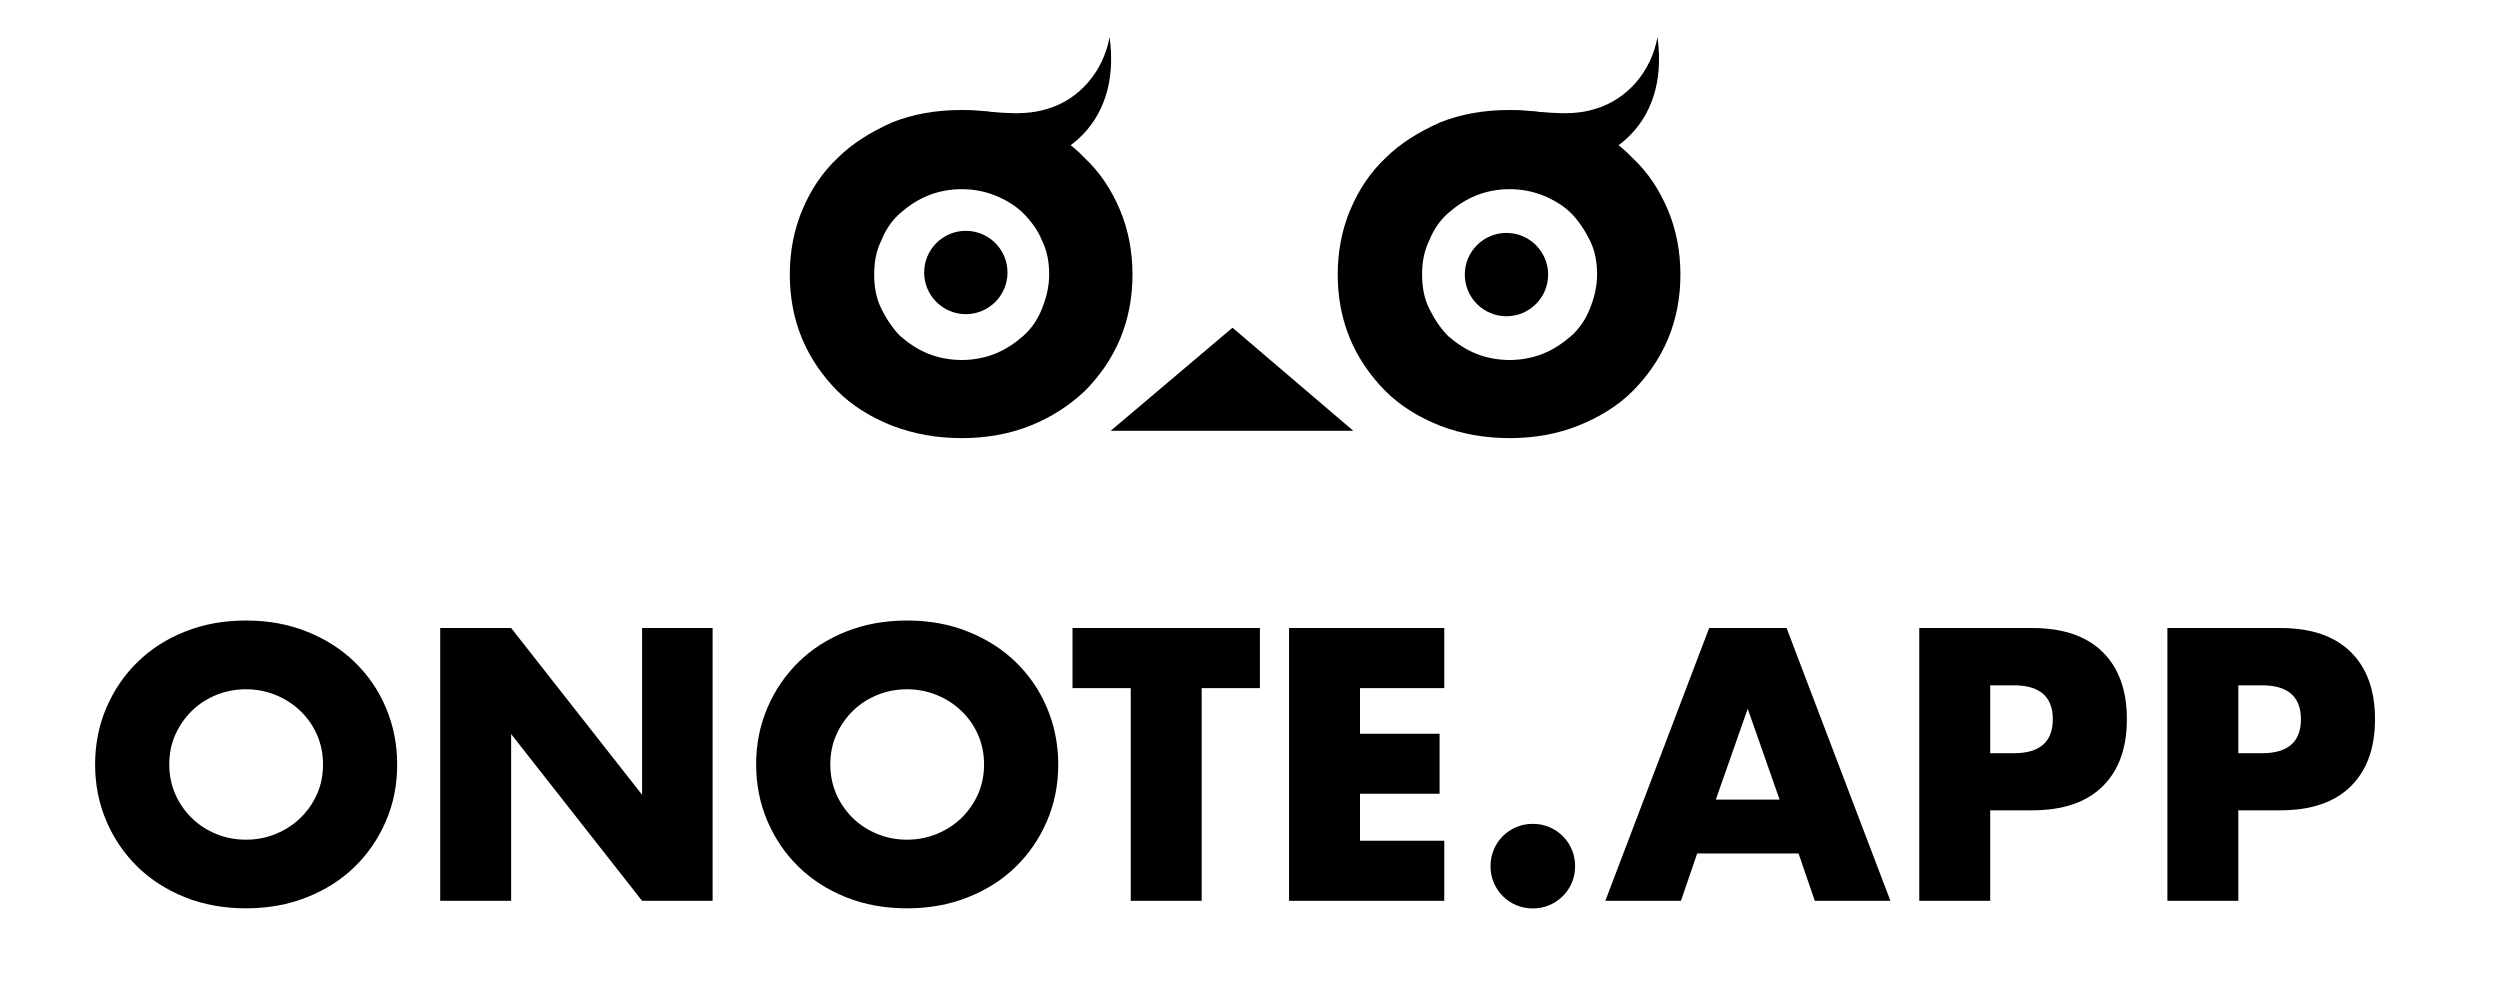
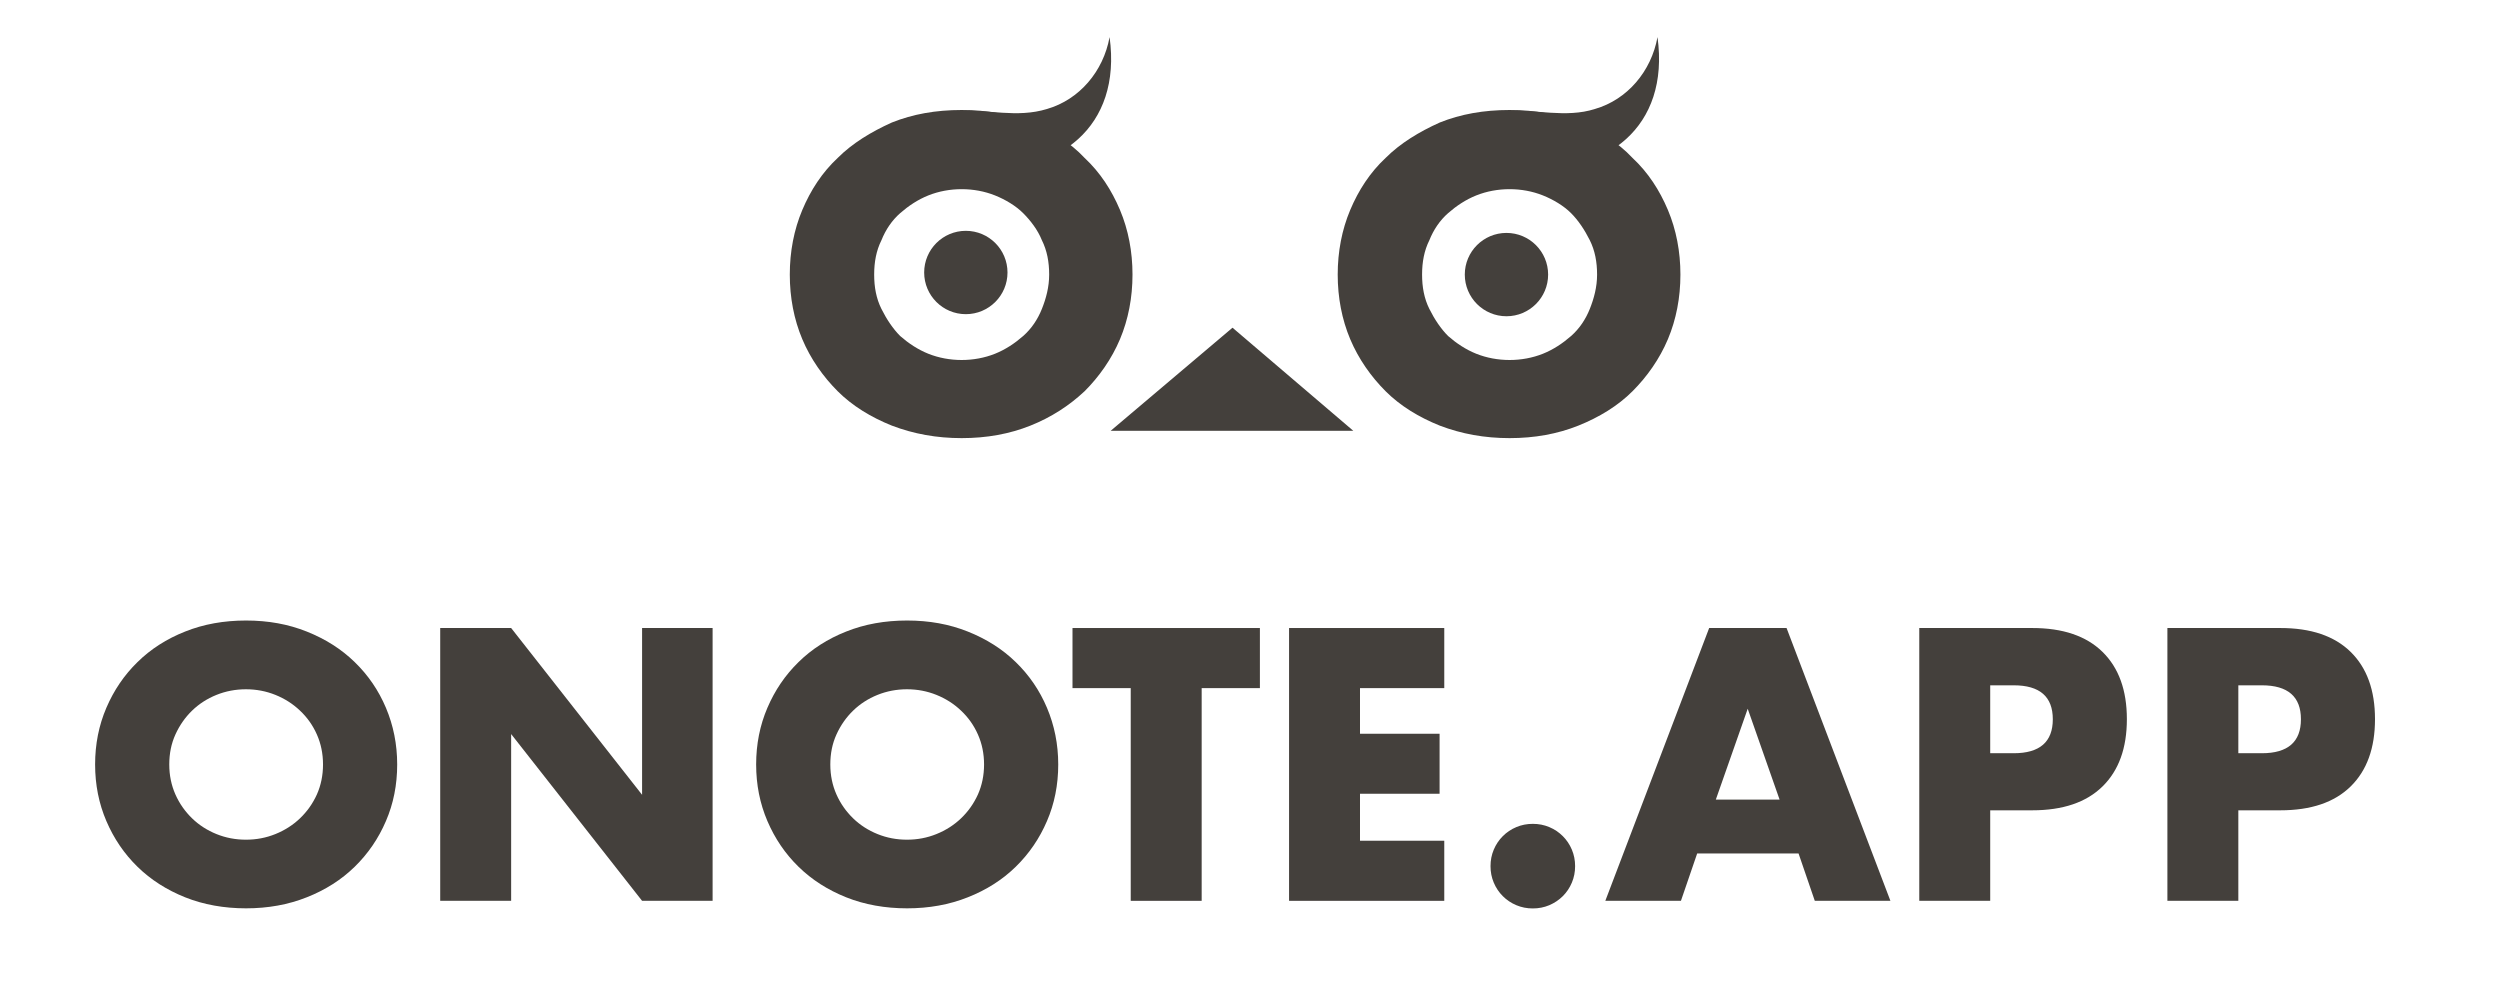
<svg xmlns="http://www.w3.org/2000/svg" id="a" viewBox="0 0 240 96.48">
+   <defs>
+     <style>
+       .b {
+         fill: #44403c;
+       }
+     </style>
+   </defs>
  <g>
    <g>
-       <path d="M75.82,26.36c0-2.2,.4-4.3,1.2-6.2,.8-1.9,1.9-3.6,3.4-5,1.4-1.4,3.2-2.5,5.2-3.4,2-.8,4.2-1.2,6.7-1.2s4.6,.4,6.6,1.2c2,.8,3.8,1.9,5.2,3.4,1.5,1.4,2.6,3.1,3.4,5,.8,1.9,1.2,4,1.2,6.2s-.4,4.3-1.2,6.2c-.8,1.9-2,3.6-3.4,5-1.5,1.4-3.2,2.5-5.2,3.3s-4.2,1.2-6.6,1.2-4.6-.4-6.7-1.2c-2-.8-3.8-1.9-5.2-3.3-1.4-1.4-2.6-3.1-3.4-5s-1.2-4-1.2-6.2Zm8.1,0c0,1.2,.2,2.3,.7,3.3s1.1,1.9,1.8,2.6c.8,.7,1.7,1.3,2.7,1.7,1,.4,2.1,.6,3.2,.6s2.2-.2,3.2-.6,1.9-1,2.7-1.7,1.4-1.6,1.8-2.6,.7-2.1,.7-3.3-.2-2.3-.7-3.3c-.4-1-1.1-1.9-1.8-2.6s-1.7-1.3-2.7-1.7-2.1-.6-3.2-.6-2.2,.2-3.2,.6c-1,.4-1.9,1-2.7,1.7-.8,.7-1.4,1.6-1.8,2.6-.5,1-.7,2.1-.7,3.3Z" />
-       <path d="M92.22,10.66c2.5-.2,5.4,.7,8.3-.2,3.1-.9,5.4-3.6,6-6.9,1.2,8.7-5,13.2-12.7,12.6l-1.8-5.5h.2Z" />
+       <path class="b" d="M75.82,26.36c0-2.2,.4-4.3,1.2-6.2,.8-1.9,1.9-3.6,3.4-5,1.4-1.4,3.2-2.5,5.2-3.4,2-.8,4.2-1.2,6.7-1.2s4.6,.4,6.6,1.2c2,.8,3.8,1.9,5.2,3.4,1.5,1.4,2.6,3.1,3.4,5,.8,1.9,1.2,4,1.2,6.2s-.4,4.3-1.2,6.2c-.8,1.9-2,3.6-3.4,5-1.5,1.4-3.2,2.5-5.2,3.3s-4.2,1.2-6.6,1.2-4.6-.4-6.7-1.2c-2-.8-3.8-1.9-5.2-3.3-1.4-1.4-2.6-3.1-3.4-5s-1.2-4-1.2-6.2Zm8.1,0c0,1.2,.2,2.3,.7,3.3s1.1,1.9,1.8,2.6c.8,.7,1.7,1.3,2.7,1.7,1,.4,2.1,.6,3.2,.6s2.2-.2,3.2-.6,1.9-1,2.7-1.7,1.4-1.6,1.8-2.6,.7-2.1,.7-3.3-.2-2.3-.7-3.3c-.4-1-1.1-1.9-1.8-2.6s-1.7-1.3-2.7-1.7-2.1-.6-3.2-.6-2.2,.2-3.2,.6c-1,.4-1.9,1-2.7,1.7-.8,.7-1.4,1.6-1.8,2.6-.5,1-.7,2.1-.7,3.3Z" />
+       <path class="b" d="M92.22,10.66c2.5-.2,5.4,.7,8.3-.2,3.1-.9,5.4-3.6,6-6.9,1.2,8.7-5,13.2-12.7,12.6l-1.8-5.5h.2Z" />
    </g>
    <g>
-       <path d="M128.42,26.36c0-2.2,.4-4.3,1.2-6.2,.8-1.9,1.9-3.6,3.4-5,1.4-1.4,3.2-2.5,5.2-3.4,2-.8,4.2-1.2,6.7-1.2s4.6,.4,6.6,1.2c2,.8,3.8,1.9,5.2,3.4,1.5,1.4,2.6,3.1,3.4,5s1.2,4,1.2,6.2-.4,4.3-1.2,6.2c-.8,1.9-2,3.6-3.4,5s-3.2,2.5-5.2,3.3-4.2,1.2-6.6,1.2-4.6-.4-6.7-1.2c-2-.8-3.8-1.9-5.2-3.3-1.4-1.4-2.6-3.1-3.4-5s-1.2-4-1.2-6.2Zm8.1,0c0,1.2,.2,2.3,.7,3.3s1.1,1.9,1.8,2.6c.8,.7,1.7,1.3,2.7,1.7,1,.4,2.1,.6,3.2,.6s2.2-.2,3.2-.6,1.9-1,2.7-1.7,1.4-1.6,1.8-2.6,.7-2.1,.7-3.3-.2-2.3-.7-3.3-1.1-1.9-1.8-2.6-1.7-1.3-2.7-1.7-2.1-.6-3.2-.6-2.2,.2-3.2,.6c-1,.4-1.9,1-2.7,1.7-.8,.7-1.4,1.6-1.8,2.6-.5,1-.7,2.1-.7,3.3h0Z" />
-       <path d="M144.82,10.66c2.5-.2,5.5,.7,8.3-.2,3.1-.9,5.4-3.6,6-6.9,1.2,8.7-5,13.2-12.7,12.6l-1.8-5.5h.2Z" />
+       <path class="b" d="M128.42,26.36c0-2.2,.4-4.3,1.2-6.2,.8-1.9,1.9-3.6,3.4-5,1.4-1.4,3.2-2.5,5.2-3.4,2-.8,4.2-1.2,6.7-1.2s4.6,.4,6.6,1.2c2,.8,3.8,1.9,5.2,3.4,1.5,1.4,2.6,3.1,3.4,5s1.2,4,1.2,6.2-.4,4.3-1.2,6.2c-.8,1.9-2,3.6-3.4,5s-3.2,2.5-5.2,3.3-4.2,1.2-6.6,1.2-4.6-.4-6.7-1.2c-2-.8-3.8-1.9-5.2-3.3-1.4-1.4-2.6-3.1-3.4-5s-1.2-4-1.2-6.2Zm8.1,0c0,1.2,.2,2.3,.7,3.3s1.1,1.9,1.8,2.6c.8,.7,1.7,1.3,2.7,1.7,1,.4,2.1,.6,3.2,.6s2.2-.2,3.2-.6,1.9-1,2.7-1.7,1.4-1.6,1.8-2.6,.7-2.1,.7-3.3-.2-2.3-.7-3.3-1.1-1.9-1.8-2.6-1.7-1.3-2.7-1.7-2.1-.6-3.2-.6-2.2,.2-3.2,.6c-1,.4-1.9,1-2.7,1.7-.8,.7-1.4,1.6-1.8,2.6-.5,1-.7,2.1-.7,3.3h0Z" />
+       <path class="b" d="M144.82,10.66c2.5-.2,5.5,.7,8.3-.2,3.1-.9,5.4-3.6,6-6.9,1.2,8.7-5,13.2-12.7,12.6l-1.8-5.5h.2Z" />
    </g>
-     <polygon points="118.32 31.46 106.62 41.36 129.92 41.36 118.32 31.46" />
-     <circle cx="92.72" cy="26.16" r="4" />
-     <circle cx="144.62" cy="26.36" r="4" />
+     <polygon class="b" points="118.32 31.46 106.62 41.36 129.92 41.36 118.32 31.46" />
+     <circle class="b" cx="92.72" cy="26.16" r="4" />
+     <circle class="b" cx="144.62" cy="26.36" r="4" />
  </g>
  <g>
-     <path d="M9.13,73.39c0-1.95,.36-3.76,1.08-5.44,.72-1.68,1.71-3.14,2.99-4.39,1.27-1.25,2.8-2.23,4.57-2.93,1.77-.71,3.72-1.06,5.85-1.06s4.05,.35,5.83,1.06c1.78,.71,3.32,1.68,4.6,2.93,1.29,1.25,2.29,2.71,3,4.39s1.08,3.49,1.08,5.44-.36,3.76-1.08,5.43c-.72,1.68-1.72,3.14-3,4.39s-2.82,2.23-4.6,2.93c-1.78,.71-3.73,1.06-5.83,1.06s-4.08-.35-5.85-1.06-3.29-1.68-4.57-2.93-2.27-2.71-2.99-4.39c-.72-1.68-1.08-3.49-1.08-5.43Zm7.12,0c0,1.04,.2,2,.59,2.88,.39,.88,.93,1.64,1.6,2.29s1.45,1.15,2.34,1.51c.89,.36,1.83,.54,2.83,.54s1.94-.18,2.83-.54c.89-.36,1.68-.86,2.36-1.51,.68-.65,1.22-1.41,1.62-2.29,.39-.88,.59-1.84,.59-2.88s-.2-2-.59-2.88c-.39-.88-.93-1.64-1.62-2.29-.68-.65-1.47-1.15-2.36-1.51-.89-.36-1.84-.54-2.83-.54s-1.94,.18-2.83,.54c-.89,.36-1.67,.86-2.34,1.51s-1.2,1.41-1.6,2.29-.59,1.84-.59,2.88Z" />
-     <path d="M42.26,86.48v-26.19h6.81l12.57,16.01v-16.01h6.77v26.19h-6.77l-12.57-16.01v16.01h-6.81Z" />
-     <path d="M72.59,73.39c0-1.95,.36-3.76,1.08-5.44,.72-1.68,1.71-3.14,2.99-4.39,1.27-1.25,2.8-2.23,4.57-2.93,1.77-.71,3.72-1.06,5.85-1.06s4.05,.35,5.83,1.06c1.78,.71,3.32,1.68,4.6,2.93,1.29,1.25,2.29,2.71,3,4.39s1.08,3.49,1.08,5.44-.36,3.76-1.08,5.43c-.72,1.68-1.72,3.14-3,4.39s-2.82,2.23-4.6,2.93c-1.78,.71-3.73,1.06-5.83,1.06s-4.08-.35-5.85-1.06-3.29-1.68-4.57-2.93-2.27-2.71-2.99-4.39c-.72-1.68-1.08-3.49-1.08-5.43Zm7.12,0c0,1.04,.2,2,.59,2.88,.39,.88,.93,1.64,1.6,2.29s1.45,1.15,2.34,1.51c.89,.36,1.83,.54,2.83,.54s1.94-.18,2.83-.54c.89-.36,1.68-.86,2.36-1.51,.68-.65,1.22-1.41,1.62-2.29,.39-.88,.59-1.84,.59-2.88s-.2-2-.59-2.88c-.39-.88-.93-1.64-1.62-2.29-.68-.65-1.47-1.15-2.36-1.51-.89-.36-1.84-.54-2.83-.54s-1.94,.18-2.83,.54c-.89,.36-1.67,.86-2.34,1.51s-1.2,1.41-1.6,2.29-.59,1.84-.59,2.88Z" />
-     <path d="M115.36,66.06v20.42h-6.81v-20.42h-5.59v-5.77h17.99v5.77h-5.59Z" />
-     <path d="M138.65,66.06h-8.09v4.38h7.64v5.76h-7.64v4.51h8.09v5.77h-14.9v-26.19h14.9v5.77Z" />
-     <path d="M143.09,83.15c0-.56,.1-1.08,.31-1.58s.5-.93,.87-1.3,.8-.66,1.3-.87c.5-.21,1.02-.31,1.58-.31s1.08,.1,1.58,.31c.5,.21,.93,.5,1.3,.87,.37,.37,.66,.8,.87,1.3,.21,.5,.31,1.02,.31,1.58s-.1,1.08-.31,1.58c-.21,.5-.5,.93-.87,1.3-.37,.37-.81,.66-1.3,.87-.5,.21-1.02,.31-1.58,.31s-1.08-.1-1.58-.31c-.5-.21-.93-.5-1.3-.87-.37-.37-.66-.8-.87-1.3s-.31-1.02-.31-1.58Z" />
-     <path d="M172.65,81.93h-9.72l-1.56,4.55h-7.26l9.97-26.19h7.43l9.97,26.19h-7.26l-1.56-4.55Zm-1.81-5.17l-3.06-8.72-3.06,8.72h6.11Z" />
-     <path d="M191.06,86.48h-6.81v-26.19h10.84c2.94,0,5.19,.76,6.75,2.29,1.56,1.53,2.34,3.68,2.34,6.46s-.78,4.93-2.34,6.46c-1.56,1.53-3.81,2.29-6.75,2.29h-4.03v8.68Zm0-14.17h2.26c2.5,0,3.75-1.09,3.75-3.26s-1.25-3.26-3.75-3.26h-2.26v6.53Z" />
-     <path d="M214.88,86.48h-6.81v-26.19h10.84c2.94,0,5.19,.76,6.75,2.29,1.56,1.53,2.34,3.68,2.34,6.46s-.78,4.93-2.34,6.46c-1.56,1.53-3.81,2.29-6.75,2.29h-4.03v8.68Zm0-14.17h2.26c2.5,0,3.75-1.09,3.75-3.26s-1.25-3.26-3.75-3.26h-2.26v6.53Z" />
+     <path class="b" d="M9.13,73.39c0-1.95,.36-3.76,1.08-5.44,.72-1.68,1.71-3.14,2.99-4.39,1.27-1.25,2.8-2.23,4.57-2.93,1.77-.71,3.72-1.06,5.85-1.06s4.05,.35,5.83,1.06c1.78,.71,3.32,1.68,4.6,2.93,1.29,1.25,2.29,2.71,3,4.39s1.08,3.49,1.08,5.44-.36,3.76-1.08,5.43c-.72,1.68-1.72,3.14-3,4.39s-2.82,2.23-4.6,2.93c-1.78,.71-3.73,1.06-5.83,1.06s-4.08-.35-5.85-1.06-3.29-1.68-4.57-2.93-2.27-2.71-2.99-4.39c-.72-1.68-1.08-3.49-1.08-5.43Zm7.12,0c0,1.04,.2,2,.59,2.88,.39,.88,.93,1.64,1.6,2.29s1.45,1.15,2.34,1.51c.89,.36,1.83,.54,2.83,.54s1.94-.18,2.83-.54c.89-.36,1.68-.86,2.36-1.51,.68-.65,1.22-1.41,1.62-2.29,.39-.88,.59-1.84,.59-2.88s-.2-2-.59-2.88c-.39-.88-.93-1.64-1.62-2.29-.68-.65-1.47-1.15-2.36-1.51-.89-.36-1.84-.54-2.83-.54s-1.94,.18-2.83,.54c-.89,.36-1.67,.86-2.34,1.51s-1.2,1.41-1.6,2.29-.59,1.84-.59,2.88Z" />
+     <path class="b" d="M42.26,86.48v-26.19h6.81l12.57,16.01v-16.01h6.77v26.19h-6.77l-12.57-16.01v16.01h-6.81Z" />
+     <path class="b" d="M72.59,73.39c0-1.95,.36-3.76,1.08-5.44,.72-1.68,1.71-3.14,2.99-4.39,1.27-1.25,2.8-2.23,4.57-2.93,1.77-.71,3.72-1.06,5.85-1.06s4.05,.35,5.83,1.06c1.78,.71,3.32,1.68,4.6,2.93,1.29,1.25,2.29,2.71,3,4.39s1.08,3.49,1.08,5.44-.36,3.76-1.08,5.43c-.72,1.68-1.72,3.14-3,4.39s-2.82,2.23-4.6,2.93c-1.78,.71-3.73,1.06-5.83,1.06s-4.08-.35-5.85-1.06-3.29-1.68-4.57-2.93-2.27-2.71-2.99-4.39c-.72-1.68-1.08-3.49-1.08-5.43Zm7.12,0c0,1.04,.2,2,.59,2.88,.39,.88,.93,1.64,1.6,2.29s1.45,1.15,2.34,1.51c.89,.36,1.83,.54,2.83,.54s1.94-.18,2.83-.54c.89-.36,1.68-.86,2.36-1.51,.68-.65,1.22-1.41,1.62-2.29,.39-.88,.59-1.84,.59-2.88s-.2-2-.59-2.88c-.39-.88-.93-1.64-1.62-2.29-.68-.65-1.47-1.15-2.36-1.51-.89-.36-1.84-.54-2.83-.54s-1.94,.18-2.83,.54c-.89,.36-1.67,.86-2.34,1.51s-1.2,1.41-1.6,2.29-.59,1.84-.59,2.88Z" />
+     <path class="b" d="M115.36,66.06v20.42h-6.81v-20.42h-5.59v-5.77h17.99v5.77h-5.59Z" />
+     <path class="b" d="M138.65,66.06h-8.09v4.38h7.64v5.76h-7.64v4.51h8.09v5.77h-14.9v-26.19h14.9v5.77Z" />
+     <path class="b" d="M143.09,83.15c0-.56,.1-1.08,.31-1.58s.5-.93,.87-1.3,.8-.66,1.3-.87c.5-.21,1.02-.31,1.58-.31s1.08,.1,1.58,.31c.5,.21,.93,.5,1.3,.87,.37,.37,.66,.8,.87,1.3,.21,.5,.31,1.02,.31,1.58s-.1,1.08-.31,1.58c-.21,.5-.5,.93-.87,1.3-.37,.37-.81,.66-1.3,.87-.5,.21-1.02,.31-1.58,.31s-1.08-.1-1.58-.31c-.5-.21-.93-.5-1.3-.87-.37-.37-.66-.8-.87-1.3s-.31-1.02-.31-1.58Z" />
+     <path class="b" d="M172.65,81.93h-9.72l-1.56,4.55h-7.26l9.97-26.19h7.43l9.97,26.19h-7.26l-1.56-4.55Zm-1.81-5.17l-3.06-8.72-3.06,8.72h6.11Z" />
+     <path class="b" d="M191.06,86.48h-6.81v-26.19h10.84c2.94,0,5.19,.76,6.75,2.29,1.56,1.53,2.34,3.68,2.34,6.46s-.78,4.93-2.34,6.46c-1.56,1.53-3.81,2.29-6.75,2.29h-4.03v8.68Zm0-14.17h2.26c2.5,0,3.75-1.09,3.75-3.26s-1.25-3.26-3.75-3.26h-2.26v6.53Z" />
+     <path class="b" d="M214.88,86.48h-6.81v-26.19h10.84c2.94,0,5.19,.76,6.75,2.29,1.56,1.53,2.34,3.68,2.34,6.46s-.78,4.93-2.34,6.46c-1.56,1.53-3.81,2.29-6.75,2.29h-4.03v8.68Zm0-14.17h2.26c2.5,0,3.75-1.09,3.75-3.26s-1.25-3.26-3.75-3.26h-2.26v6.53Z" />
  </g>
</svg>
